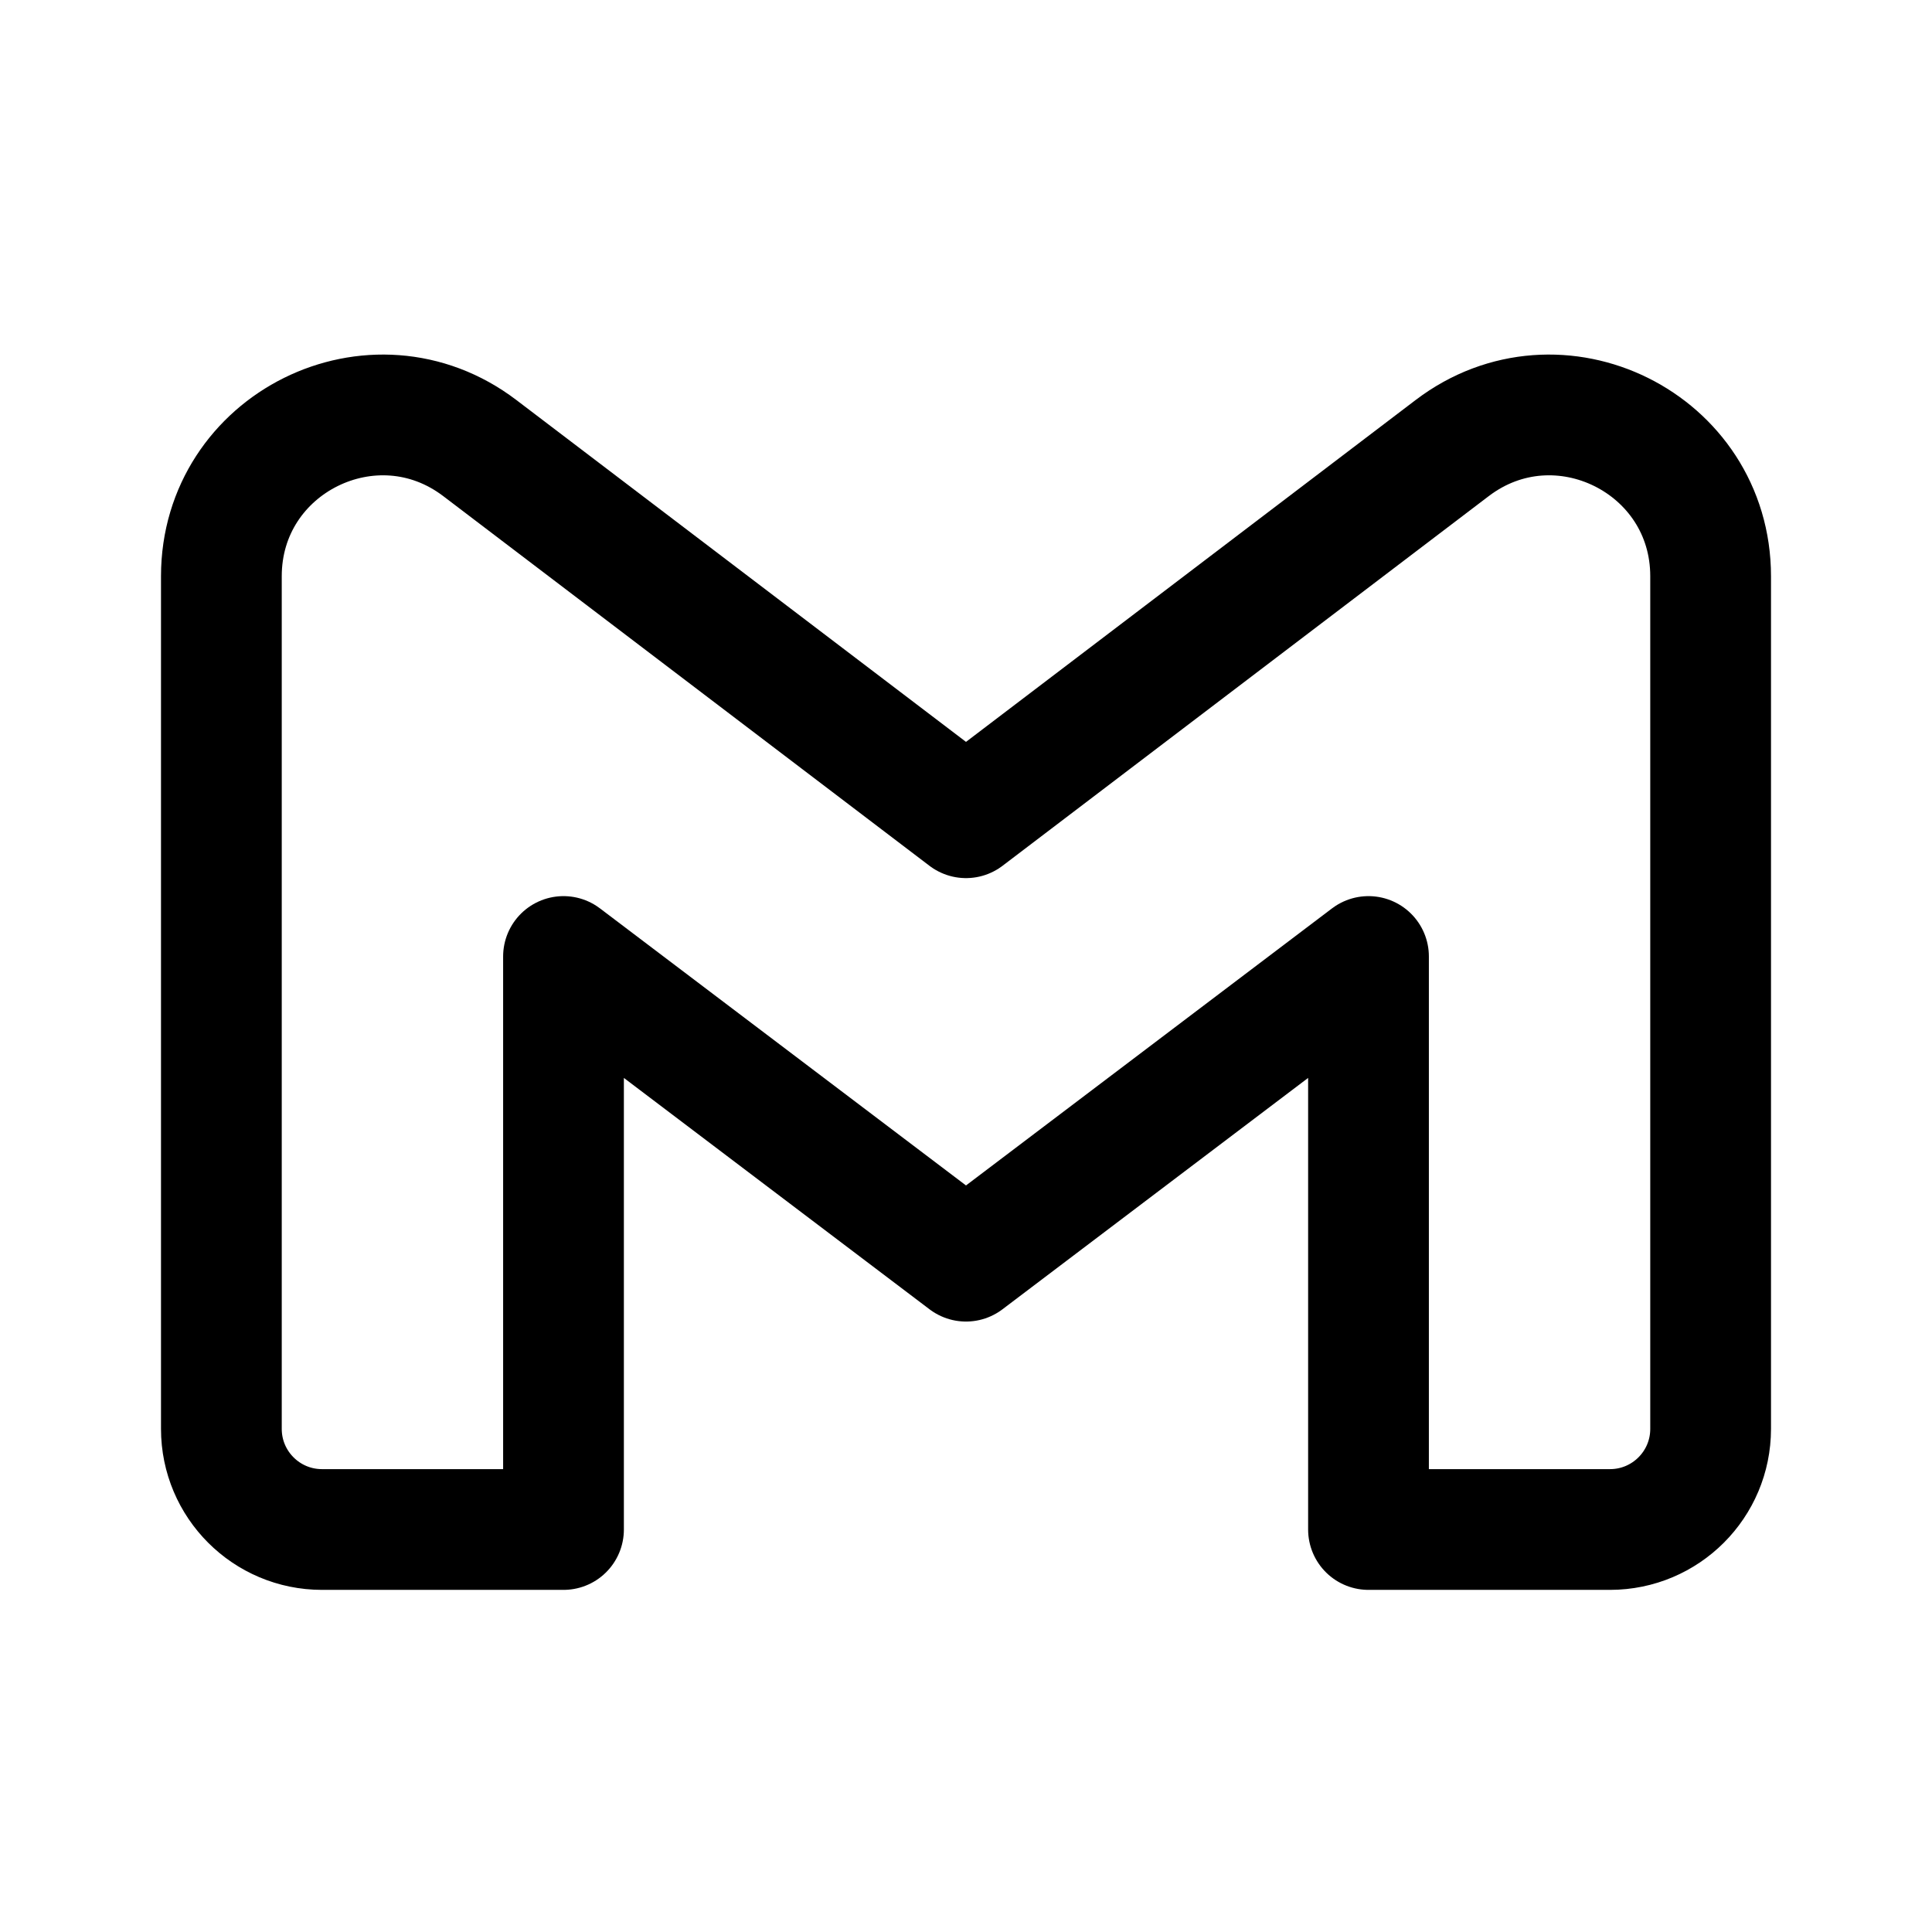
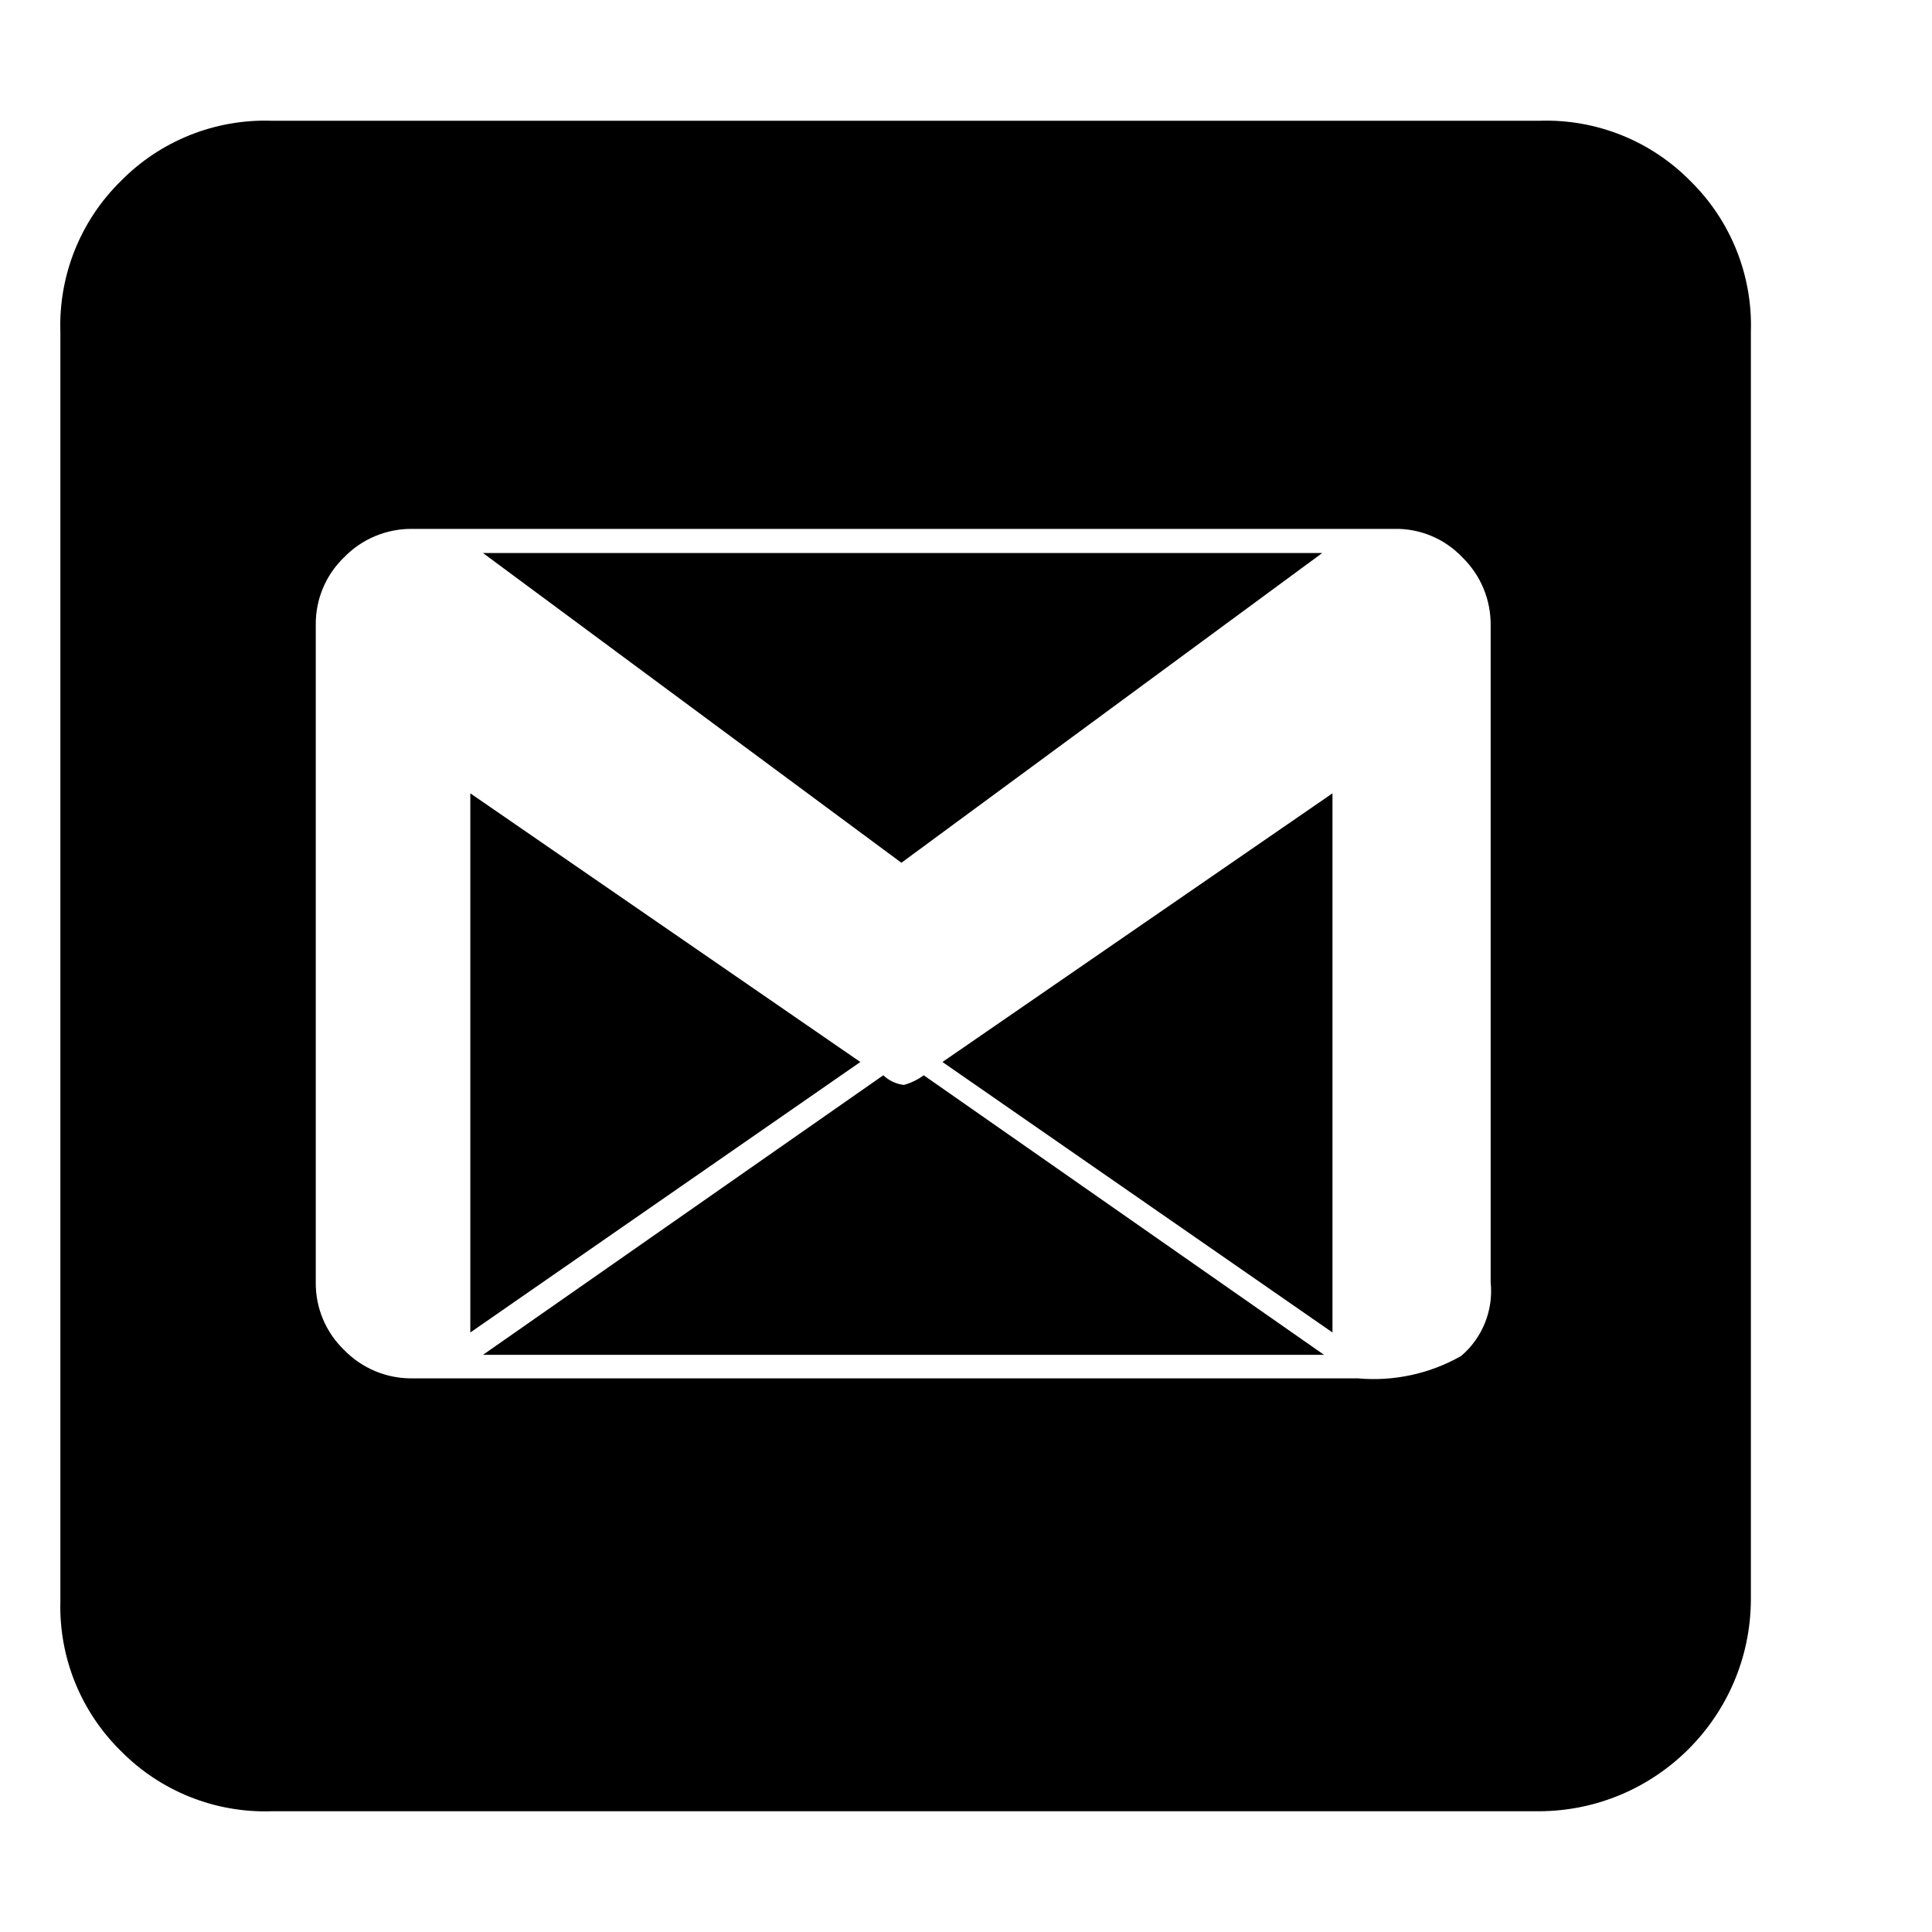
- <svg xmlns="http://www.w3.org/2000/svg" width="800px" height="800px" viewBox="0 0 192 192" fill="none">
-   <path stroke="#000000" stroke-linejoin="round" stroke-width="12" d="M22 57.265V142c0 5.523 4.477 10 10 10h24V95.056l40 30.278 40-30.278V152h24c5.523 0 10-4.477 10-10V57.265c0-13.233-15.15-20.746-25.684-12.736L96 81.265 47.684 44.53C37.15 36.519 22 44.032 22 57.265Z" />
+ <svg xmlns="http://www.w3.org/2000/svg" fill="#000000" width="800px" height="800px" viewBox="0 0 32 32">
+   <g id="Gmail">
+     <path d="M25.49,30H4.5A3.35,3.35,0,0,1,2,29a3.35,3.35,0,0,1-1-2.48V5.5A3.35,3.35,0,0,1,2,3,3.35,3.35,0,0,1,4.5,2h21A3.35,3.35,0,0,1,28,3,3.35,3.35,0,0,1,29,5.5v21A3.52,3.52,0,0,1,25.49,30Zm-3-7.17a2.93,2.93,0,0,0,1.71-.37,1.41,1.41,0,0,0,.49-1.22V10.36a1.55,1.55,0,0,0-.47-1.13,1.51,1.51,0,0,0-1.13-.47H6.83a1.55,1.55,0,0,0-1.13.47,1.53,1.53,0,0,0-.47,1.12V21.24a1.53,1.53,0,0,0,.47,1.12,1.55,1.55,0,0,0,1.13.47Zm-14.7-.76V13.14l6.46,4.45Zm14.14.37H8l6.63-4.63a.6.6,0,0,0,.34.16,1,1,0,0,0,.33-.16Zm-7-8.15L8,9.16H21.9Zm7.14,7.78-6.46-4.48,6.46-4.45Z" />
+   </g>
</svg>
